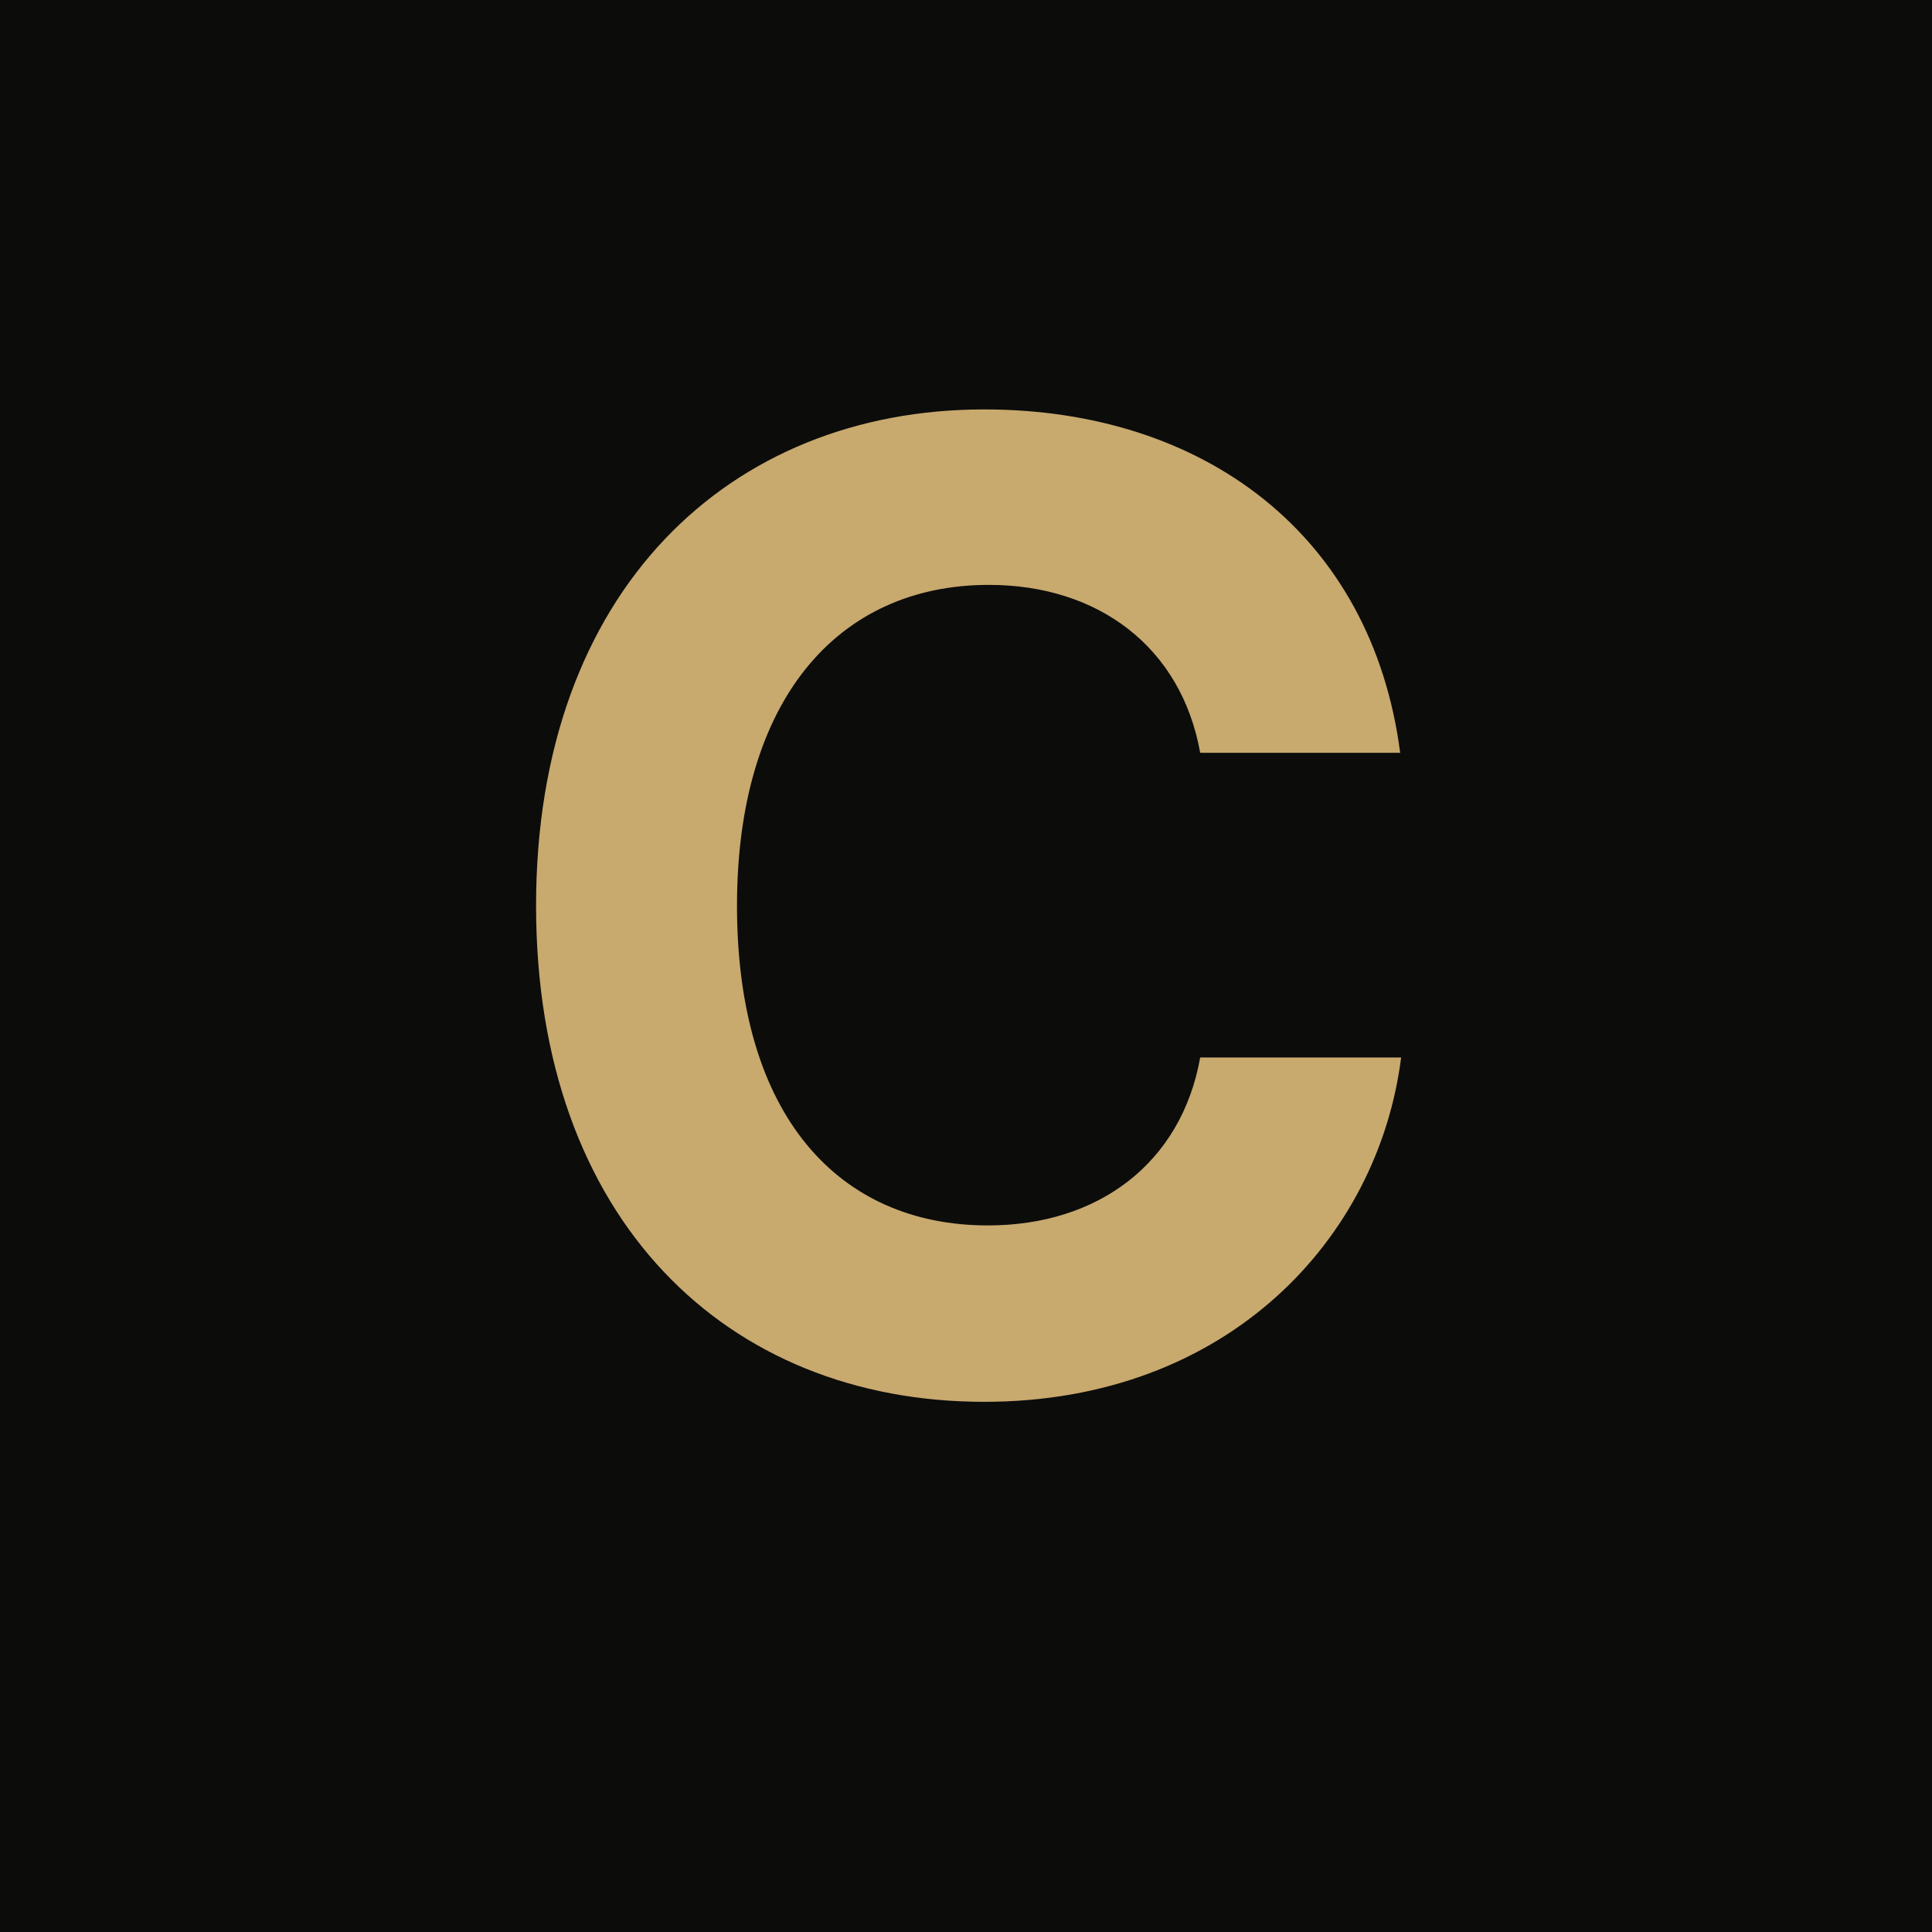
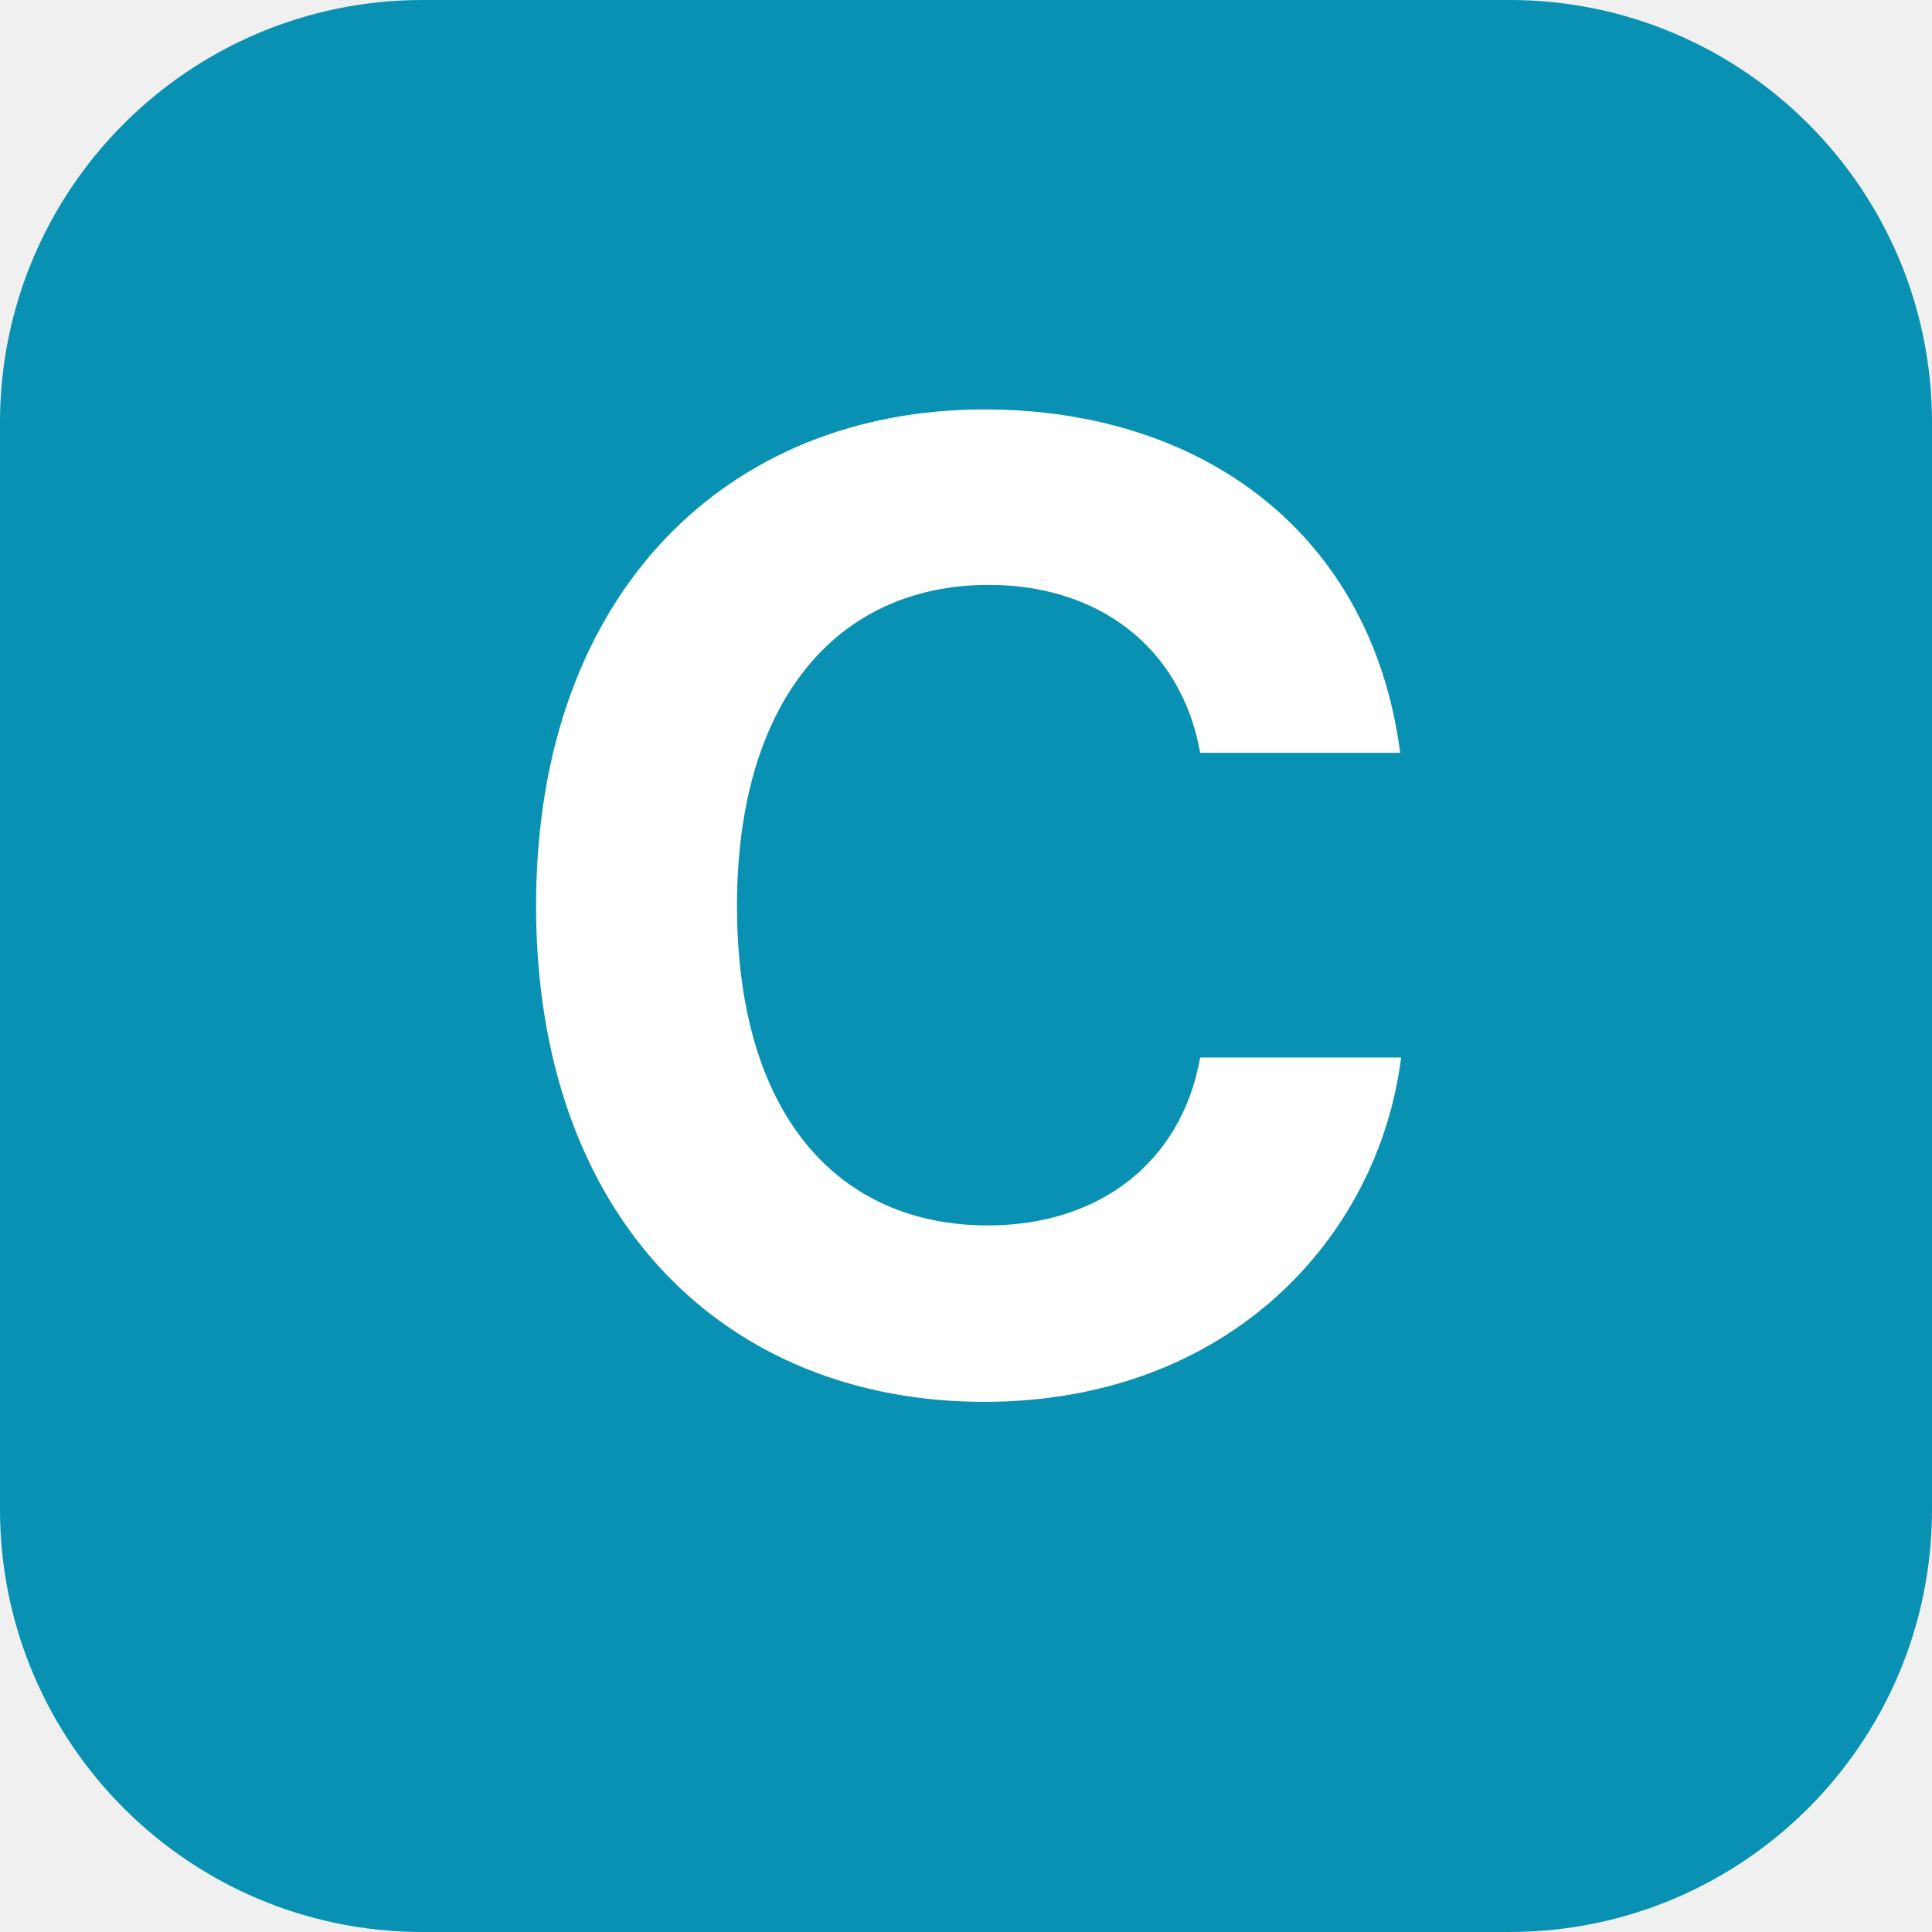
<svg xmlns="http://www.w3.org/2000/svg" viewBox="0 0 32 32">
-   <rect width="32" height="32" fill="#0c0c0b" />
-   <text x="16" y="23" font-family="-apple-system, BlinkMacSystemFont, 'Segoe UI', sans-serif" font-size="22" font-weight="700" fill="#c8a96e" text-anchor="middle">C</text>
+   <rect width="32" height="32" rx="7" fill="#0891b2" />
+   <text x="16" y="23" font-family="-apple-system, BlinkMacSystemFont, 'Segoe UI', sans-serif" font-size="22" font-weight="700" fill="#ffffff" text-anchor="middle">C</text>
</svg>
